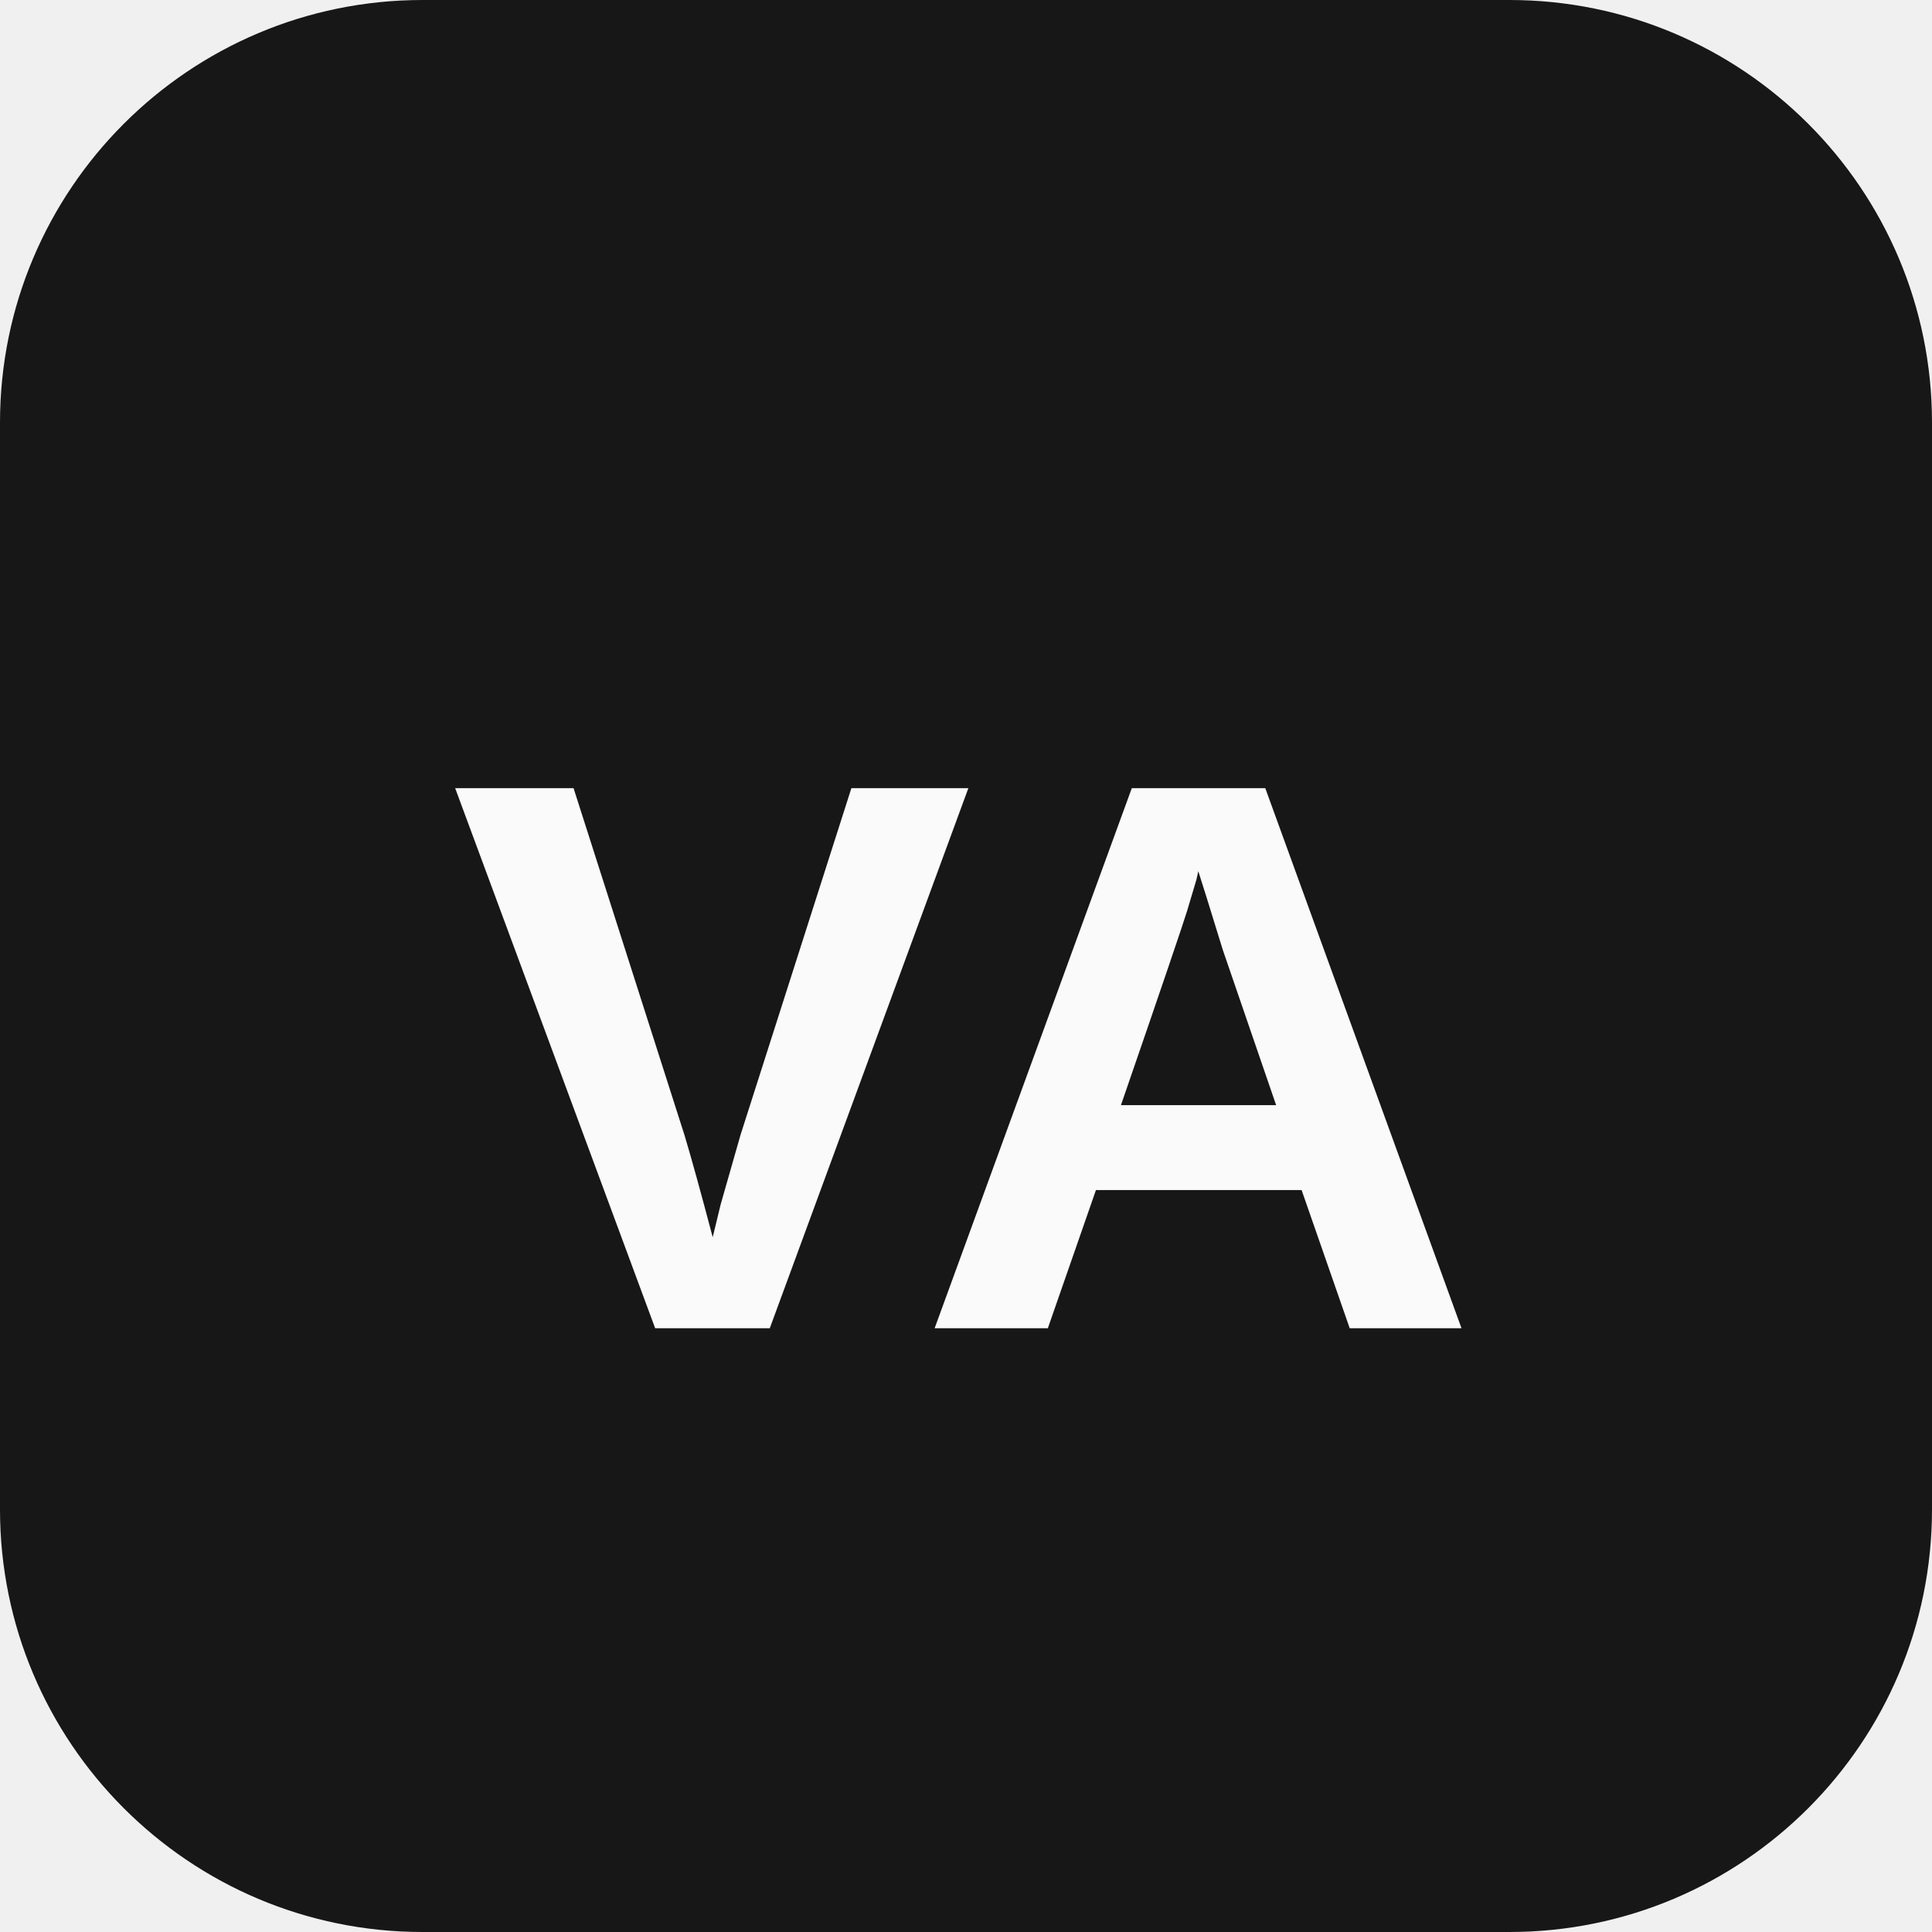
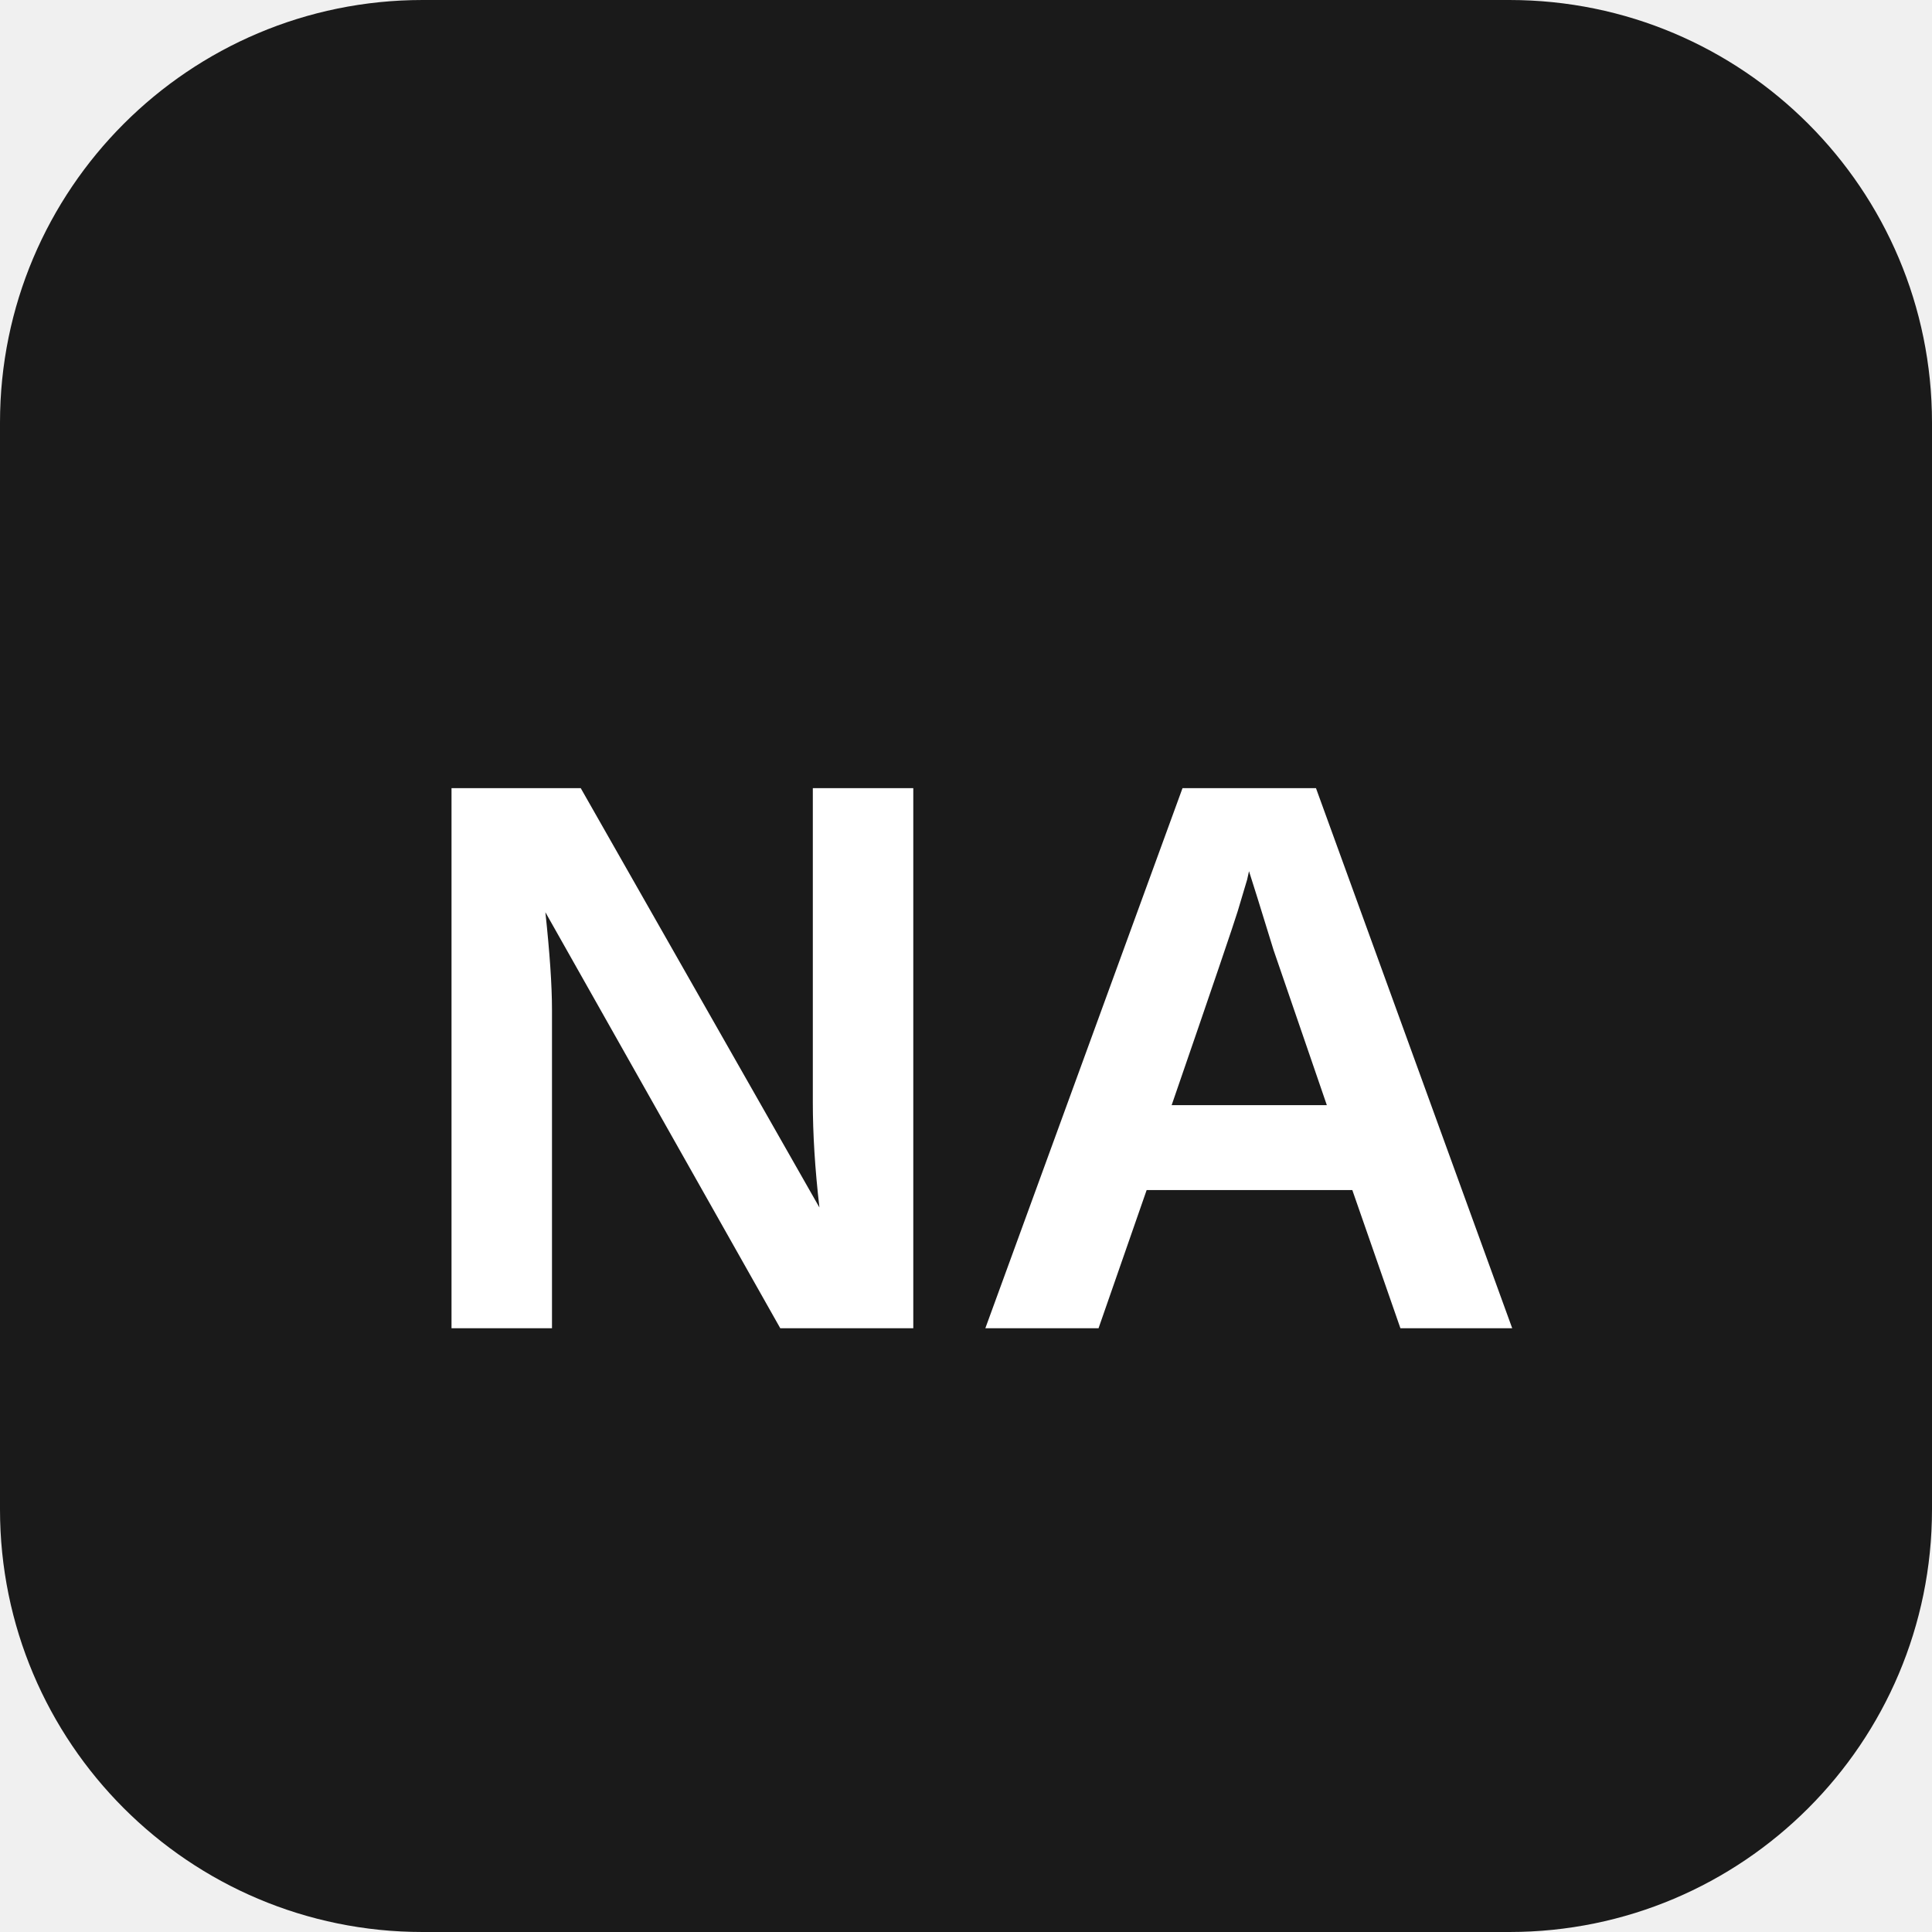
<svg xmlns="http://www.w3.org/2000/svg" viewBox="0 0 64 64">
-   <rect width="64" height="64" rx="14" fill="#171717" />
-   <text x="32" y="44" font-family="Arial, sans-serif" font-size="26" font-weight="700" fill="#fafafa" text-anchor="middle">VA</text>
+   <rect width="64" height="64" rx="14" fill="#1a1a1a" />
+   <text x="32" y="44" font-family="Arial, sans-serif" font-size="26" font-weight="700" fill="#ffffff" text-anchor="middle">NA</text>
</svg>
